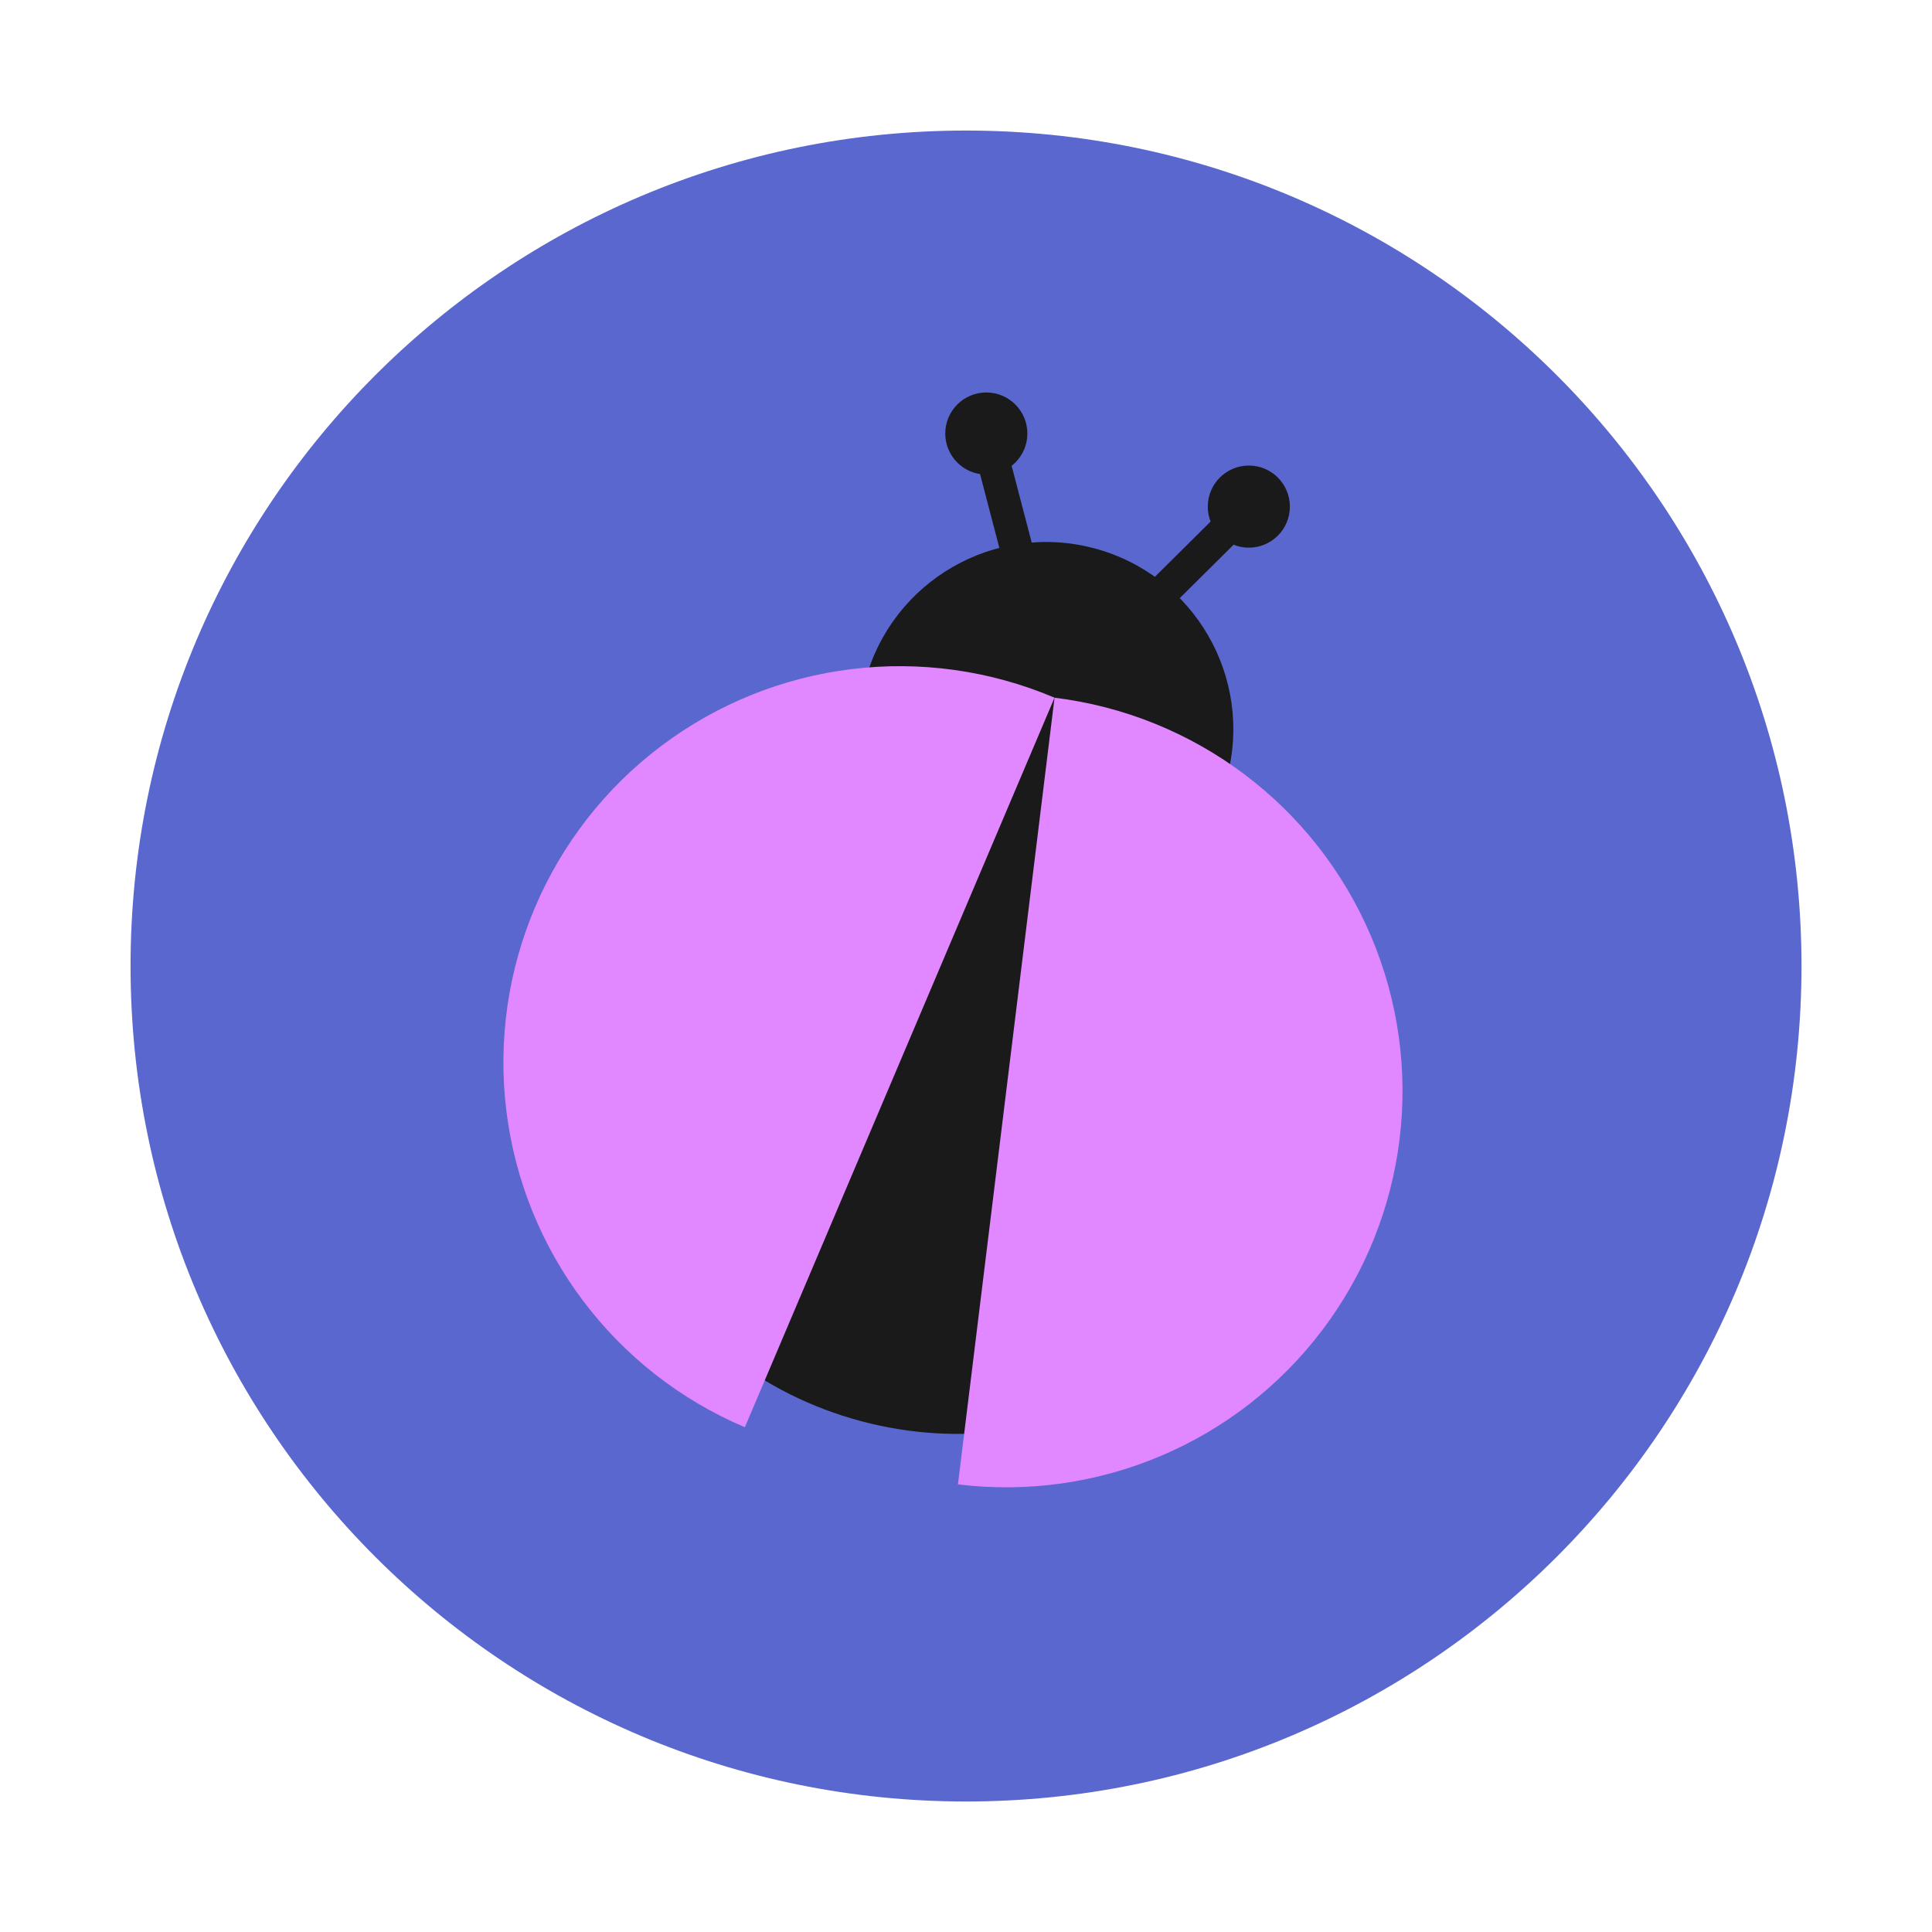
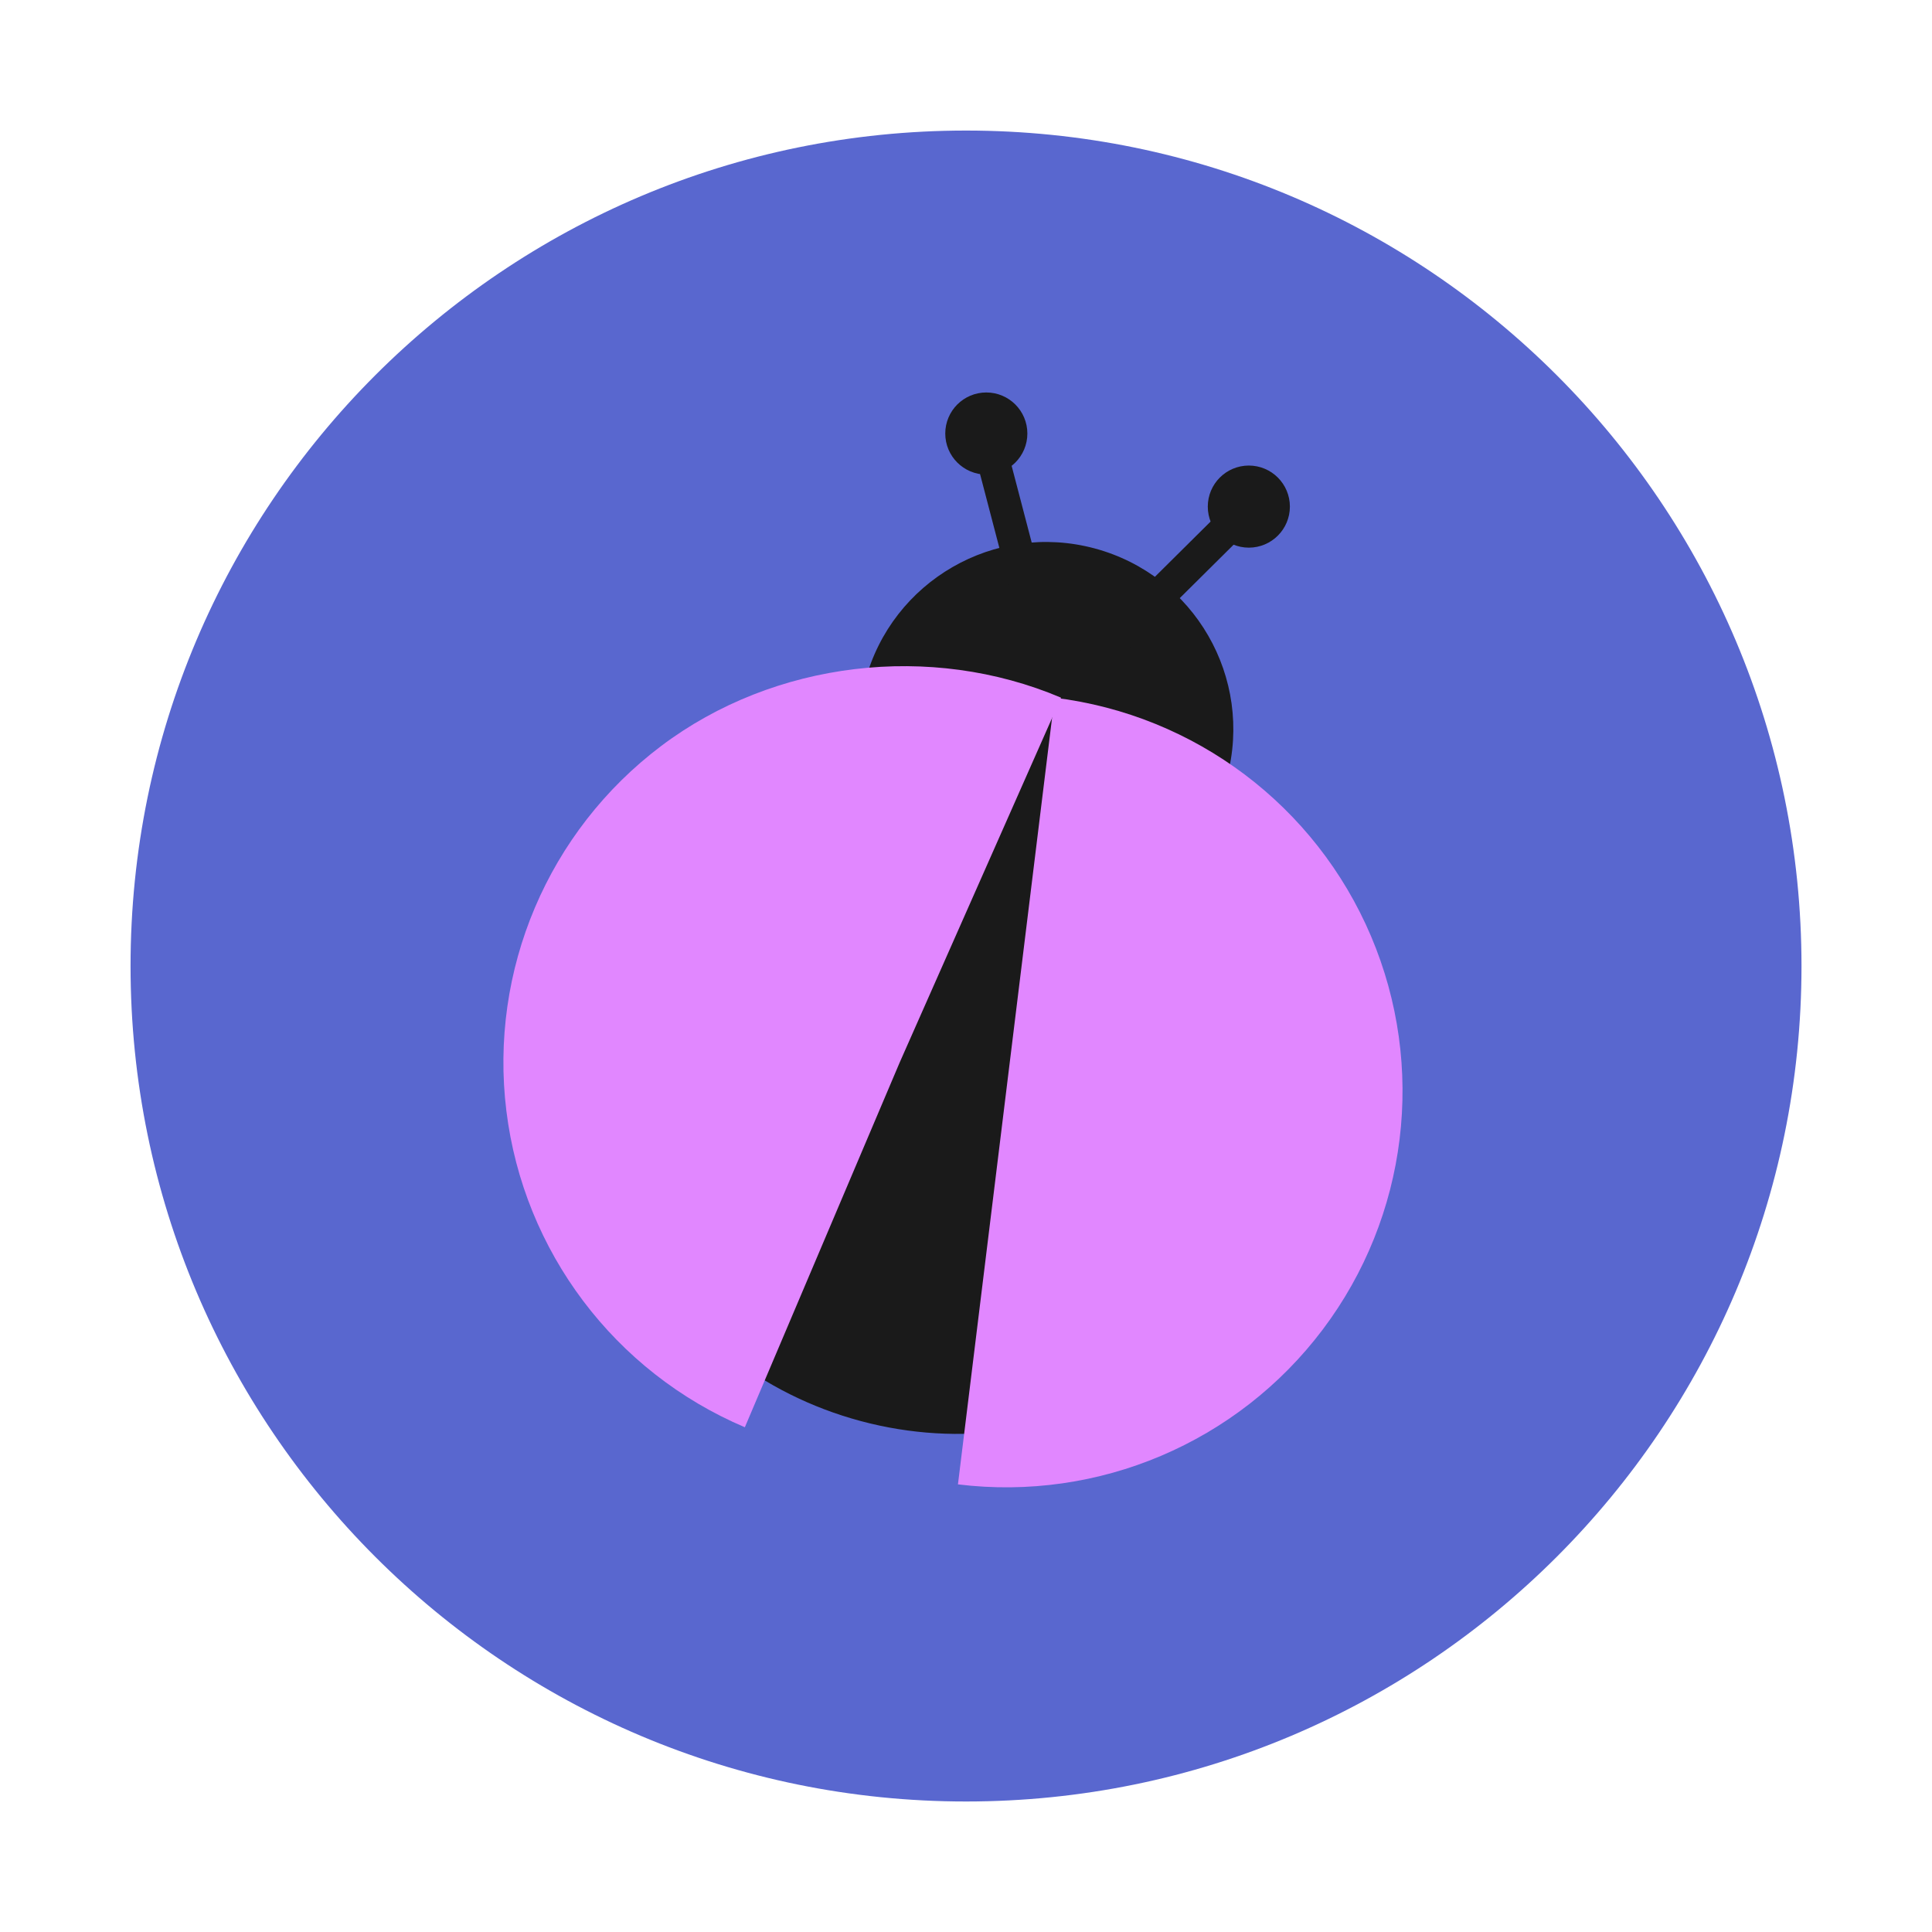
<svg xmlns="http://www.w3.org/2000/svg" width="592" height="592" version="1.1" viewBox="0 0 156.63 156.63">
  <circle class="circle" cx="78.317" cy="78.317" r="67.733" fill="#5967cf" stop-color="#000000" style="paint-order:markers stroke fill" />
  <g class="bug">
    <path d="m106.96 93.742a30.355 30.355 0 0 1-37.178 21.465 30.355 30.355 0 0 1-21.465-37.178 30.355 30.355 0 0 1 37.178-21.465 30.355 30.355 0 0 1 21.465 37.178z" fill="#1a1a1a" stop-color="#000000" stroke-linecap="round" stroke-linejoin="round" stroke-width="52.921" />
    <path d="m99.468 63.048a15.178 15.178 0 0 1-18.589 10.732 15.178 15.178 0 0 1-10.732-18.589 15.178 15.178 0 0 1 18.589-10.732 15.178 15.178 0 0 1 10.732 18.589z" fill="#1a1a1a" stop-color="#000000" stroke-linecap="round" stroke-linejoin="round" stroke-width="26.461" />
    <path d="m85.559 56.546-5.597-21.4" fill="none" stop-color="#000000" stroke="#1a1a1a" stroke-width="2.646" style="font-variation-settings:normal" />
    <path d="m85.543 56.65 15.702-15.579" fill="none" stop-color="#000000" stroke="#1a1a1a" stroke-width="2.646" style="font-variation-settings:normal" />
-     <path class="wing-left" d="m60.386 115.71c-10.566-4.485-17.936-14.266-19.335-25.659-1.399-11.393 3.386-22.666 12.553-29.574 9.167-6.908 21.323-8.4 31.888-3.915l-12.553 29.574z" fill="#e187ff" stop-color="#000000" stroke-linecap="round" stroke-linejoin="round" stroke-width="11.906" />
+     <path class="wing-left" d="m60.386 115.71c-10.566-4.485-17.936-14.266-19.335-25.659-1.399-11.393 3.386-22.666 12.553-29.574 9.167-6.908 21.852-8.4 32.418-3.915l-13.083 29.574z" fill="#e187ff" stop-color="#000000" stroke-linecap="round" stroke-linejoin="round" stroke-width="11.906" />
    <path class="wing-right" d="m77.662 120.34c11.393 1.399 22.666-3.386 29.574-12.553 6.908-9.167 8.4-21.323 3.915-31.888-4.485-10.566-14.266-17.936-25.658-19.335l-3.916 31.888z" fill="#e187ff" stop-color="#000000" stroke-linecap="round" stroke-linejoin="round" stroke-width="11.906" />
    <path d="m81.967 35.146a2.005 2.005 0 0 1-2.005 2.005 2.005 2.005 0 0 1-2.005-2.005 2.005 2.005 0 0 1 2.005-2.005 2.005 2.005 0 0 1 2.005 2.005z" fill="#1a1a1a" stop-color="#000000" stroke="#1a1a1a" stroke-linecap="round" stroke-linejoin="round" stroke-width="2.646" />
    <path d="m103.25 41.071a2.005 2.005 0 0 1-2.005 2.005 2.005 2.005 0 0 1-2.005-2.005 2.005 2.005 0 0 1 2.005-2.005 2.005 2.005 0 0 1 2.005 2.005z" fill="#1a1a1a" stop-color="#000000" stroke="#1a1a1a" stroke-linecap="round" stroke-linejoin="round" stroke-width="2.646" />
  </g>
</svg>
